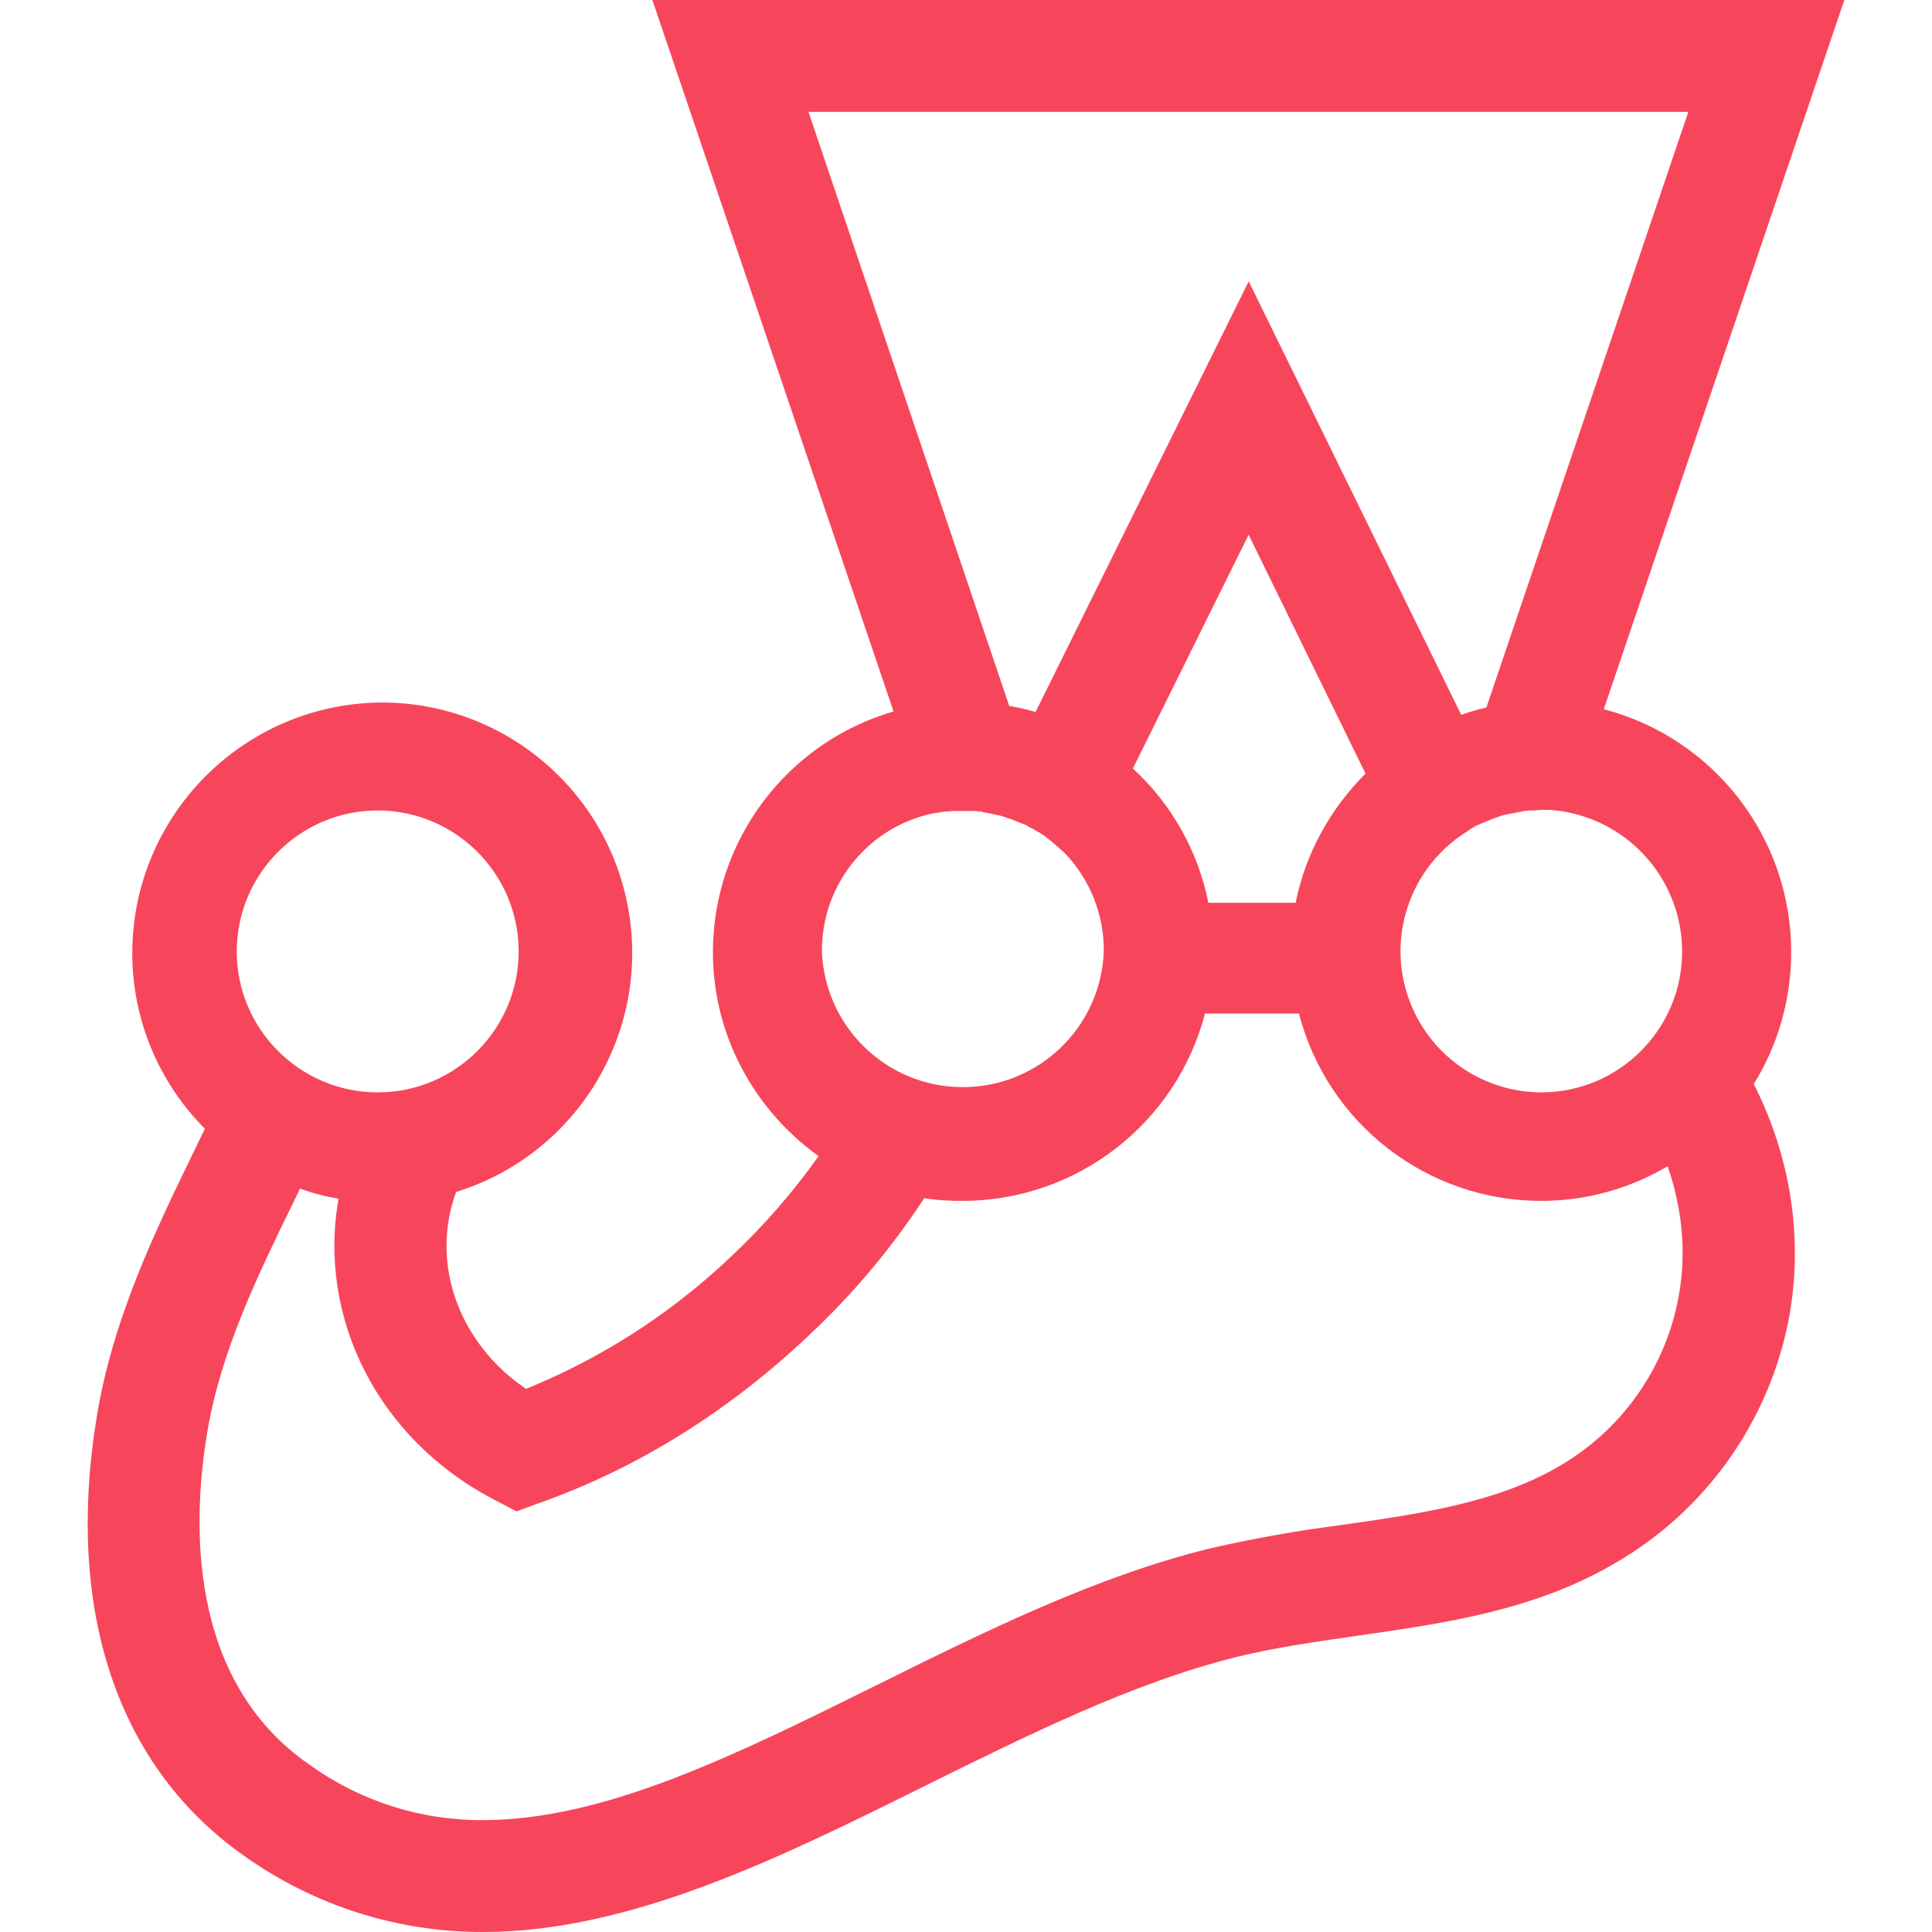
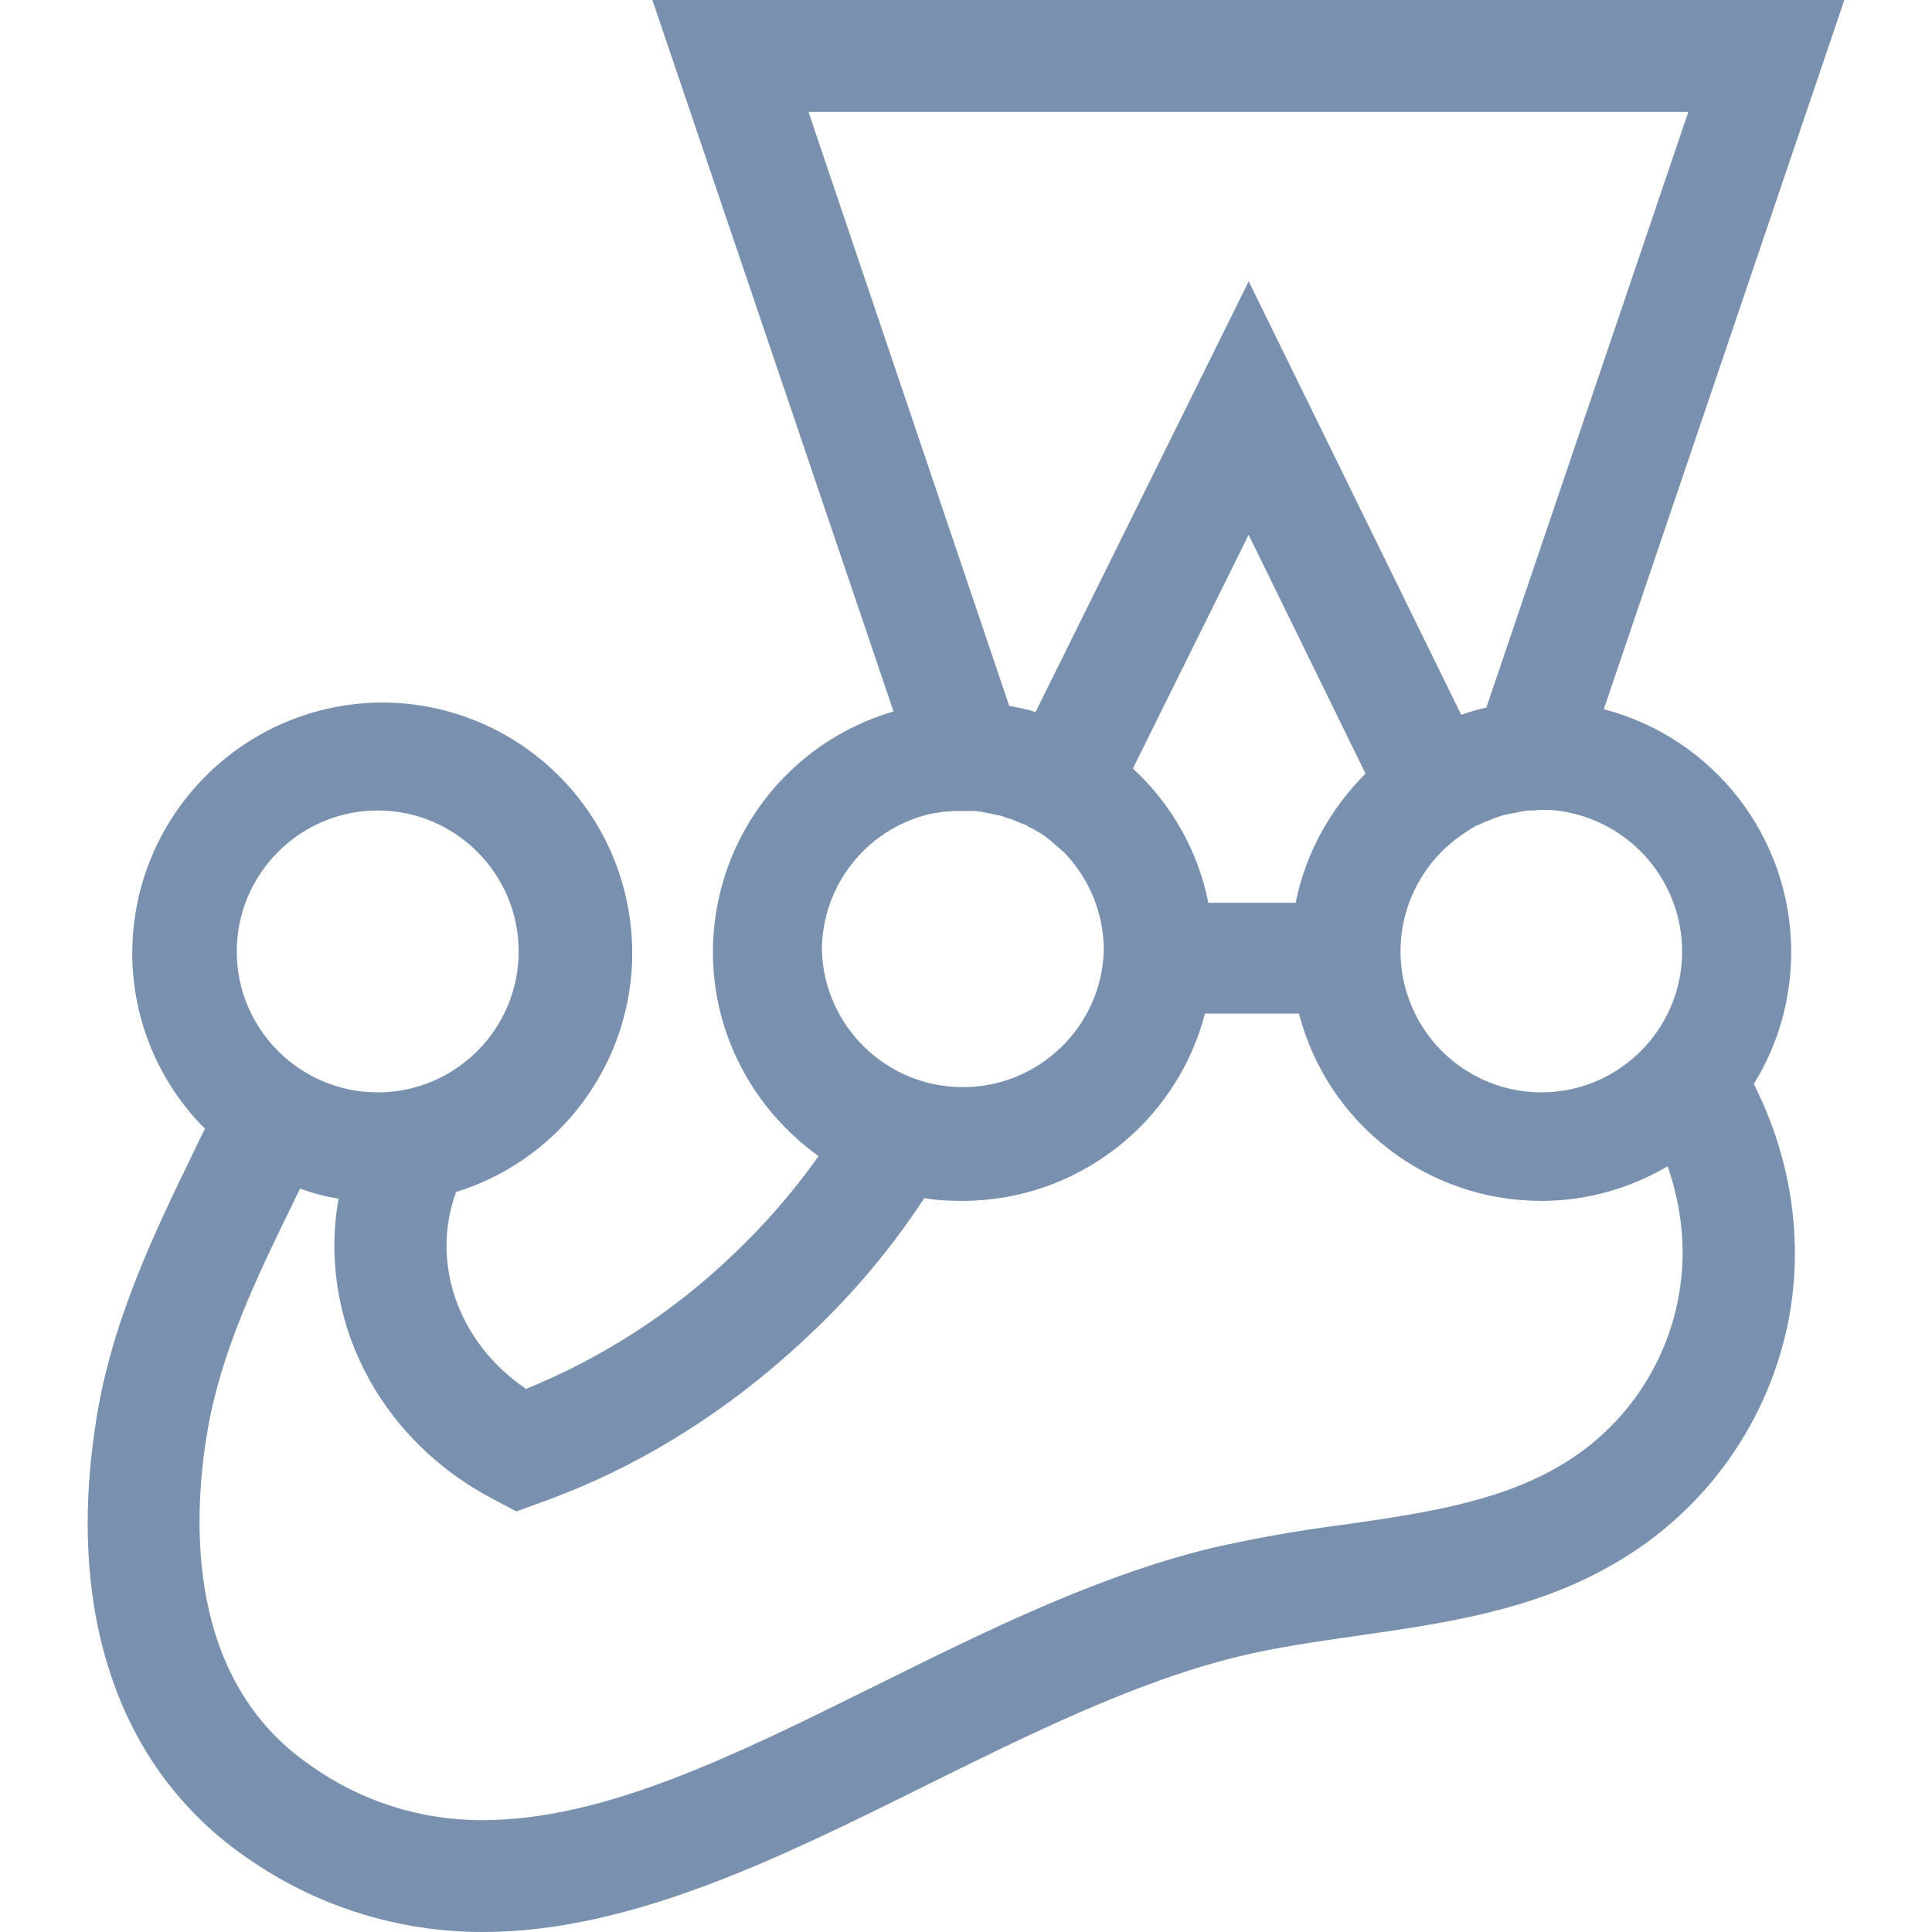
- <svg xmlns="http://www.w3.org/2000/svg" role="img" fill="#f7465b" viewBox="0 0 24 24">
+ <svg xmlns="http://www.w3.org/2000/svg" role="img" fill="#7990AF" viewBox="0 0 24 24">
  <path d="M22.251 11.82a3.117 3.117 0 0 0-2.328-3.01L22.911 0H8.104L11.1 8.838a3.116 3.116 0 0 0-2.244 2.988c0 1.043.52 1.967 1.313 2.536a8.279 8.279 0 0 1-1.084 1.244 8.14 8.14 0 0 1-2.55 1.647c-.834-.563-1.195-1.556-.869-2.446a3.11 3.11 0 0 0-.91-6.08 3.117 3.117 0 0 0-3.113 3.113c0 .848.347 1.626.903 2.182-.048.097-.097.195-.146.299-.465.959-.993 2.043-1.195 3.259-.403 2.432.257 4.384 1.849 5.489A5.093 5.093 0 0 0 5.999 24c1.827 0 3.682-.917 5.475-1.807 1.279-.632 2.599-1.292 3.898-1.612.48-.118.98-.187 1.508-.264 1.07-.153 2.175-.312 3.168-.89a4.482 4.482 0 0 0 2.182-3.091c.174-.994 0-1.994-.444-2.87.298-.48.465-1.042.465-1.647zm-1.355 0c0 .965-.785 1.75-1.75 1.75a1.753 1.753 0 0 1-1.085-3.126l.007-.007c.056-.042.118-.084.18-.125 0 0 .008 0 .008-.007.028-.014.055-.035.083-.05.007 0 .014-.006.021-.006.028-.014.063-.028.097-.042.035-.014.07-.027.098-.041.007 0 .013-.007.02-.007.028-.007.056-.021.084-.028.007 0 .02-.007.028-.007.034-.007.062-.014.097-.02h.007l.104-.022c.007 0 .02 0 .028-.007.028 0 .055-.007.083-.007h.035c.035 0 .07-.007.111-.007h.09c.028 0 .05 0 .077.007h.014c.055.007.111.014.167.028a1.766 1.766 0 0 1 1.396 1.723zM10.043 1.39h10.93l-2.509 7.4c-.104.02-.208.055-.312.09l-2.64-5.385-2.648 5.35c-.104-.034-.216-.055-.327-.076l-2.494-7.38zm4.968 9.825a3.083 3.083 0 0 0-.938-1.668l1.438-2.904 1.452 2.967c-.43.43-.743.98-.868 1.605H15.01zm-3.481-1.098c.034-.007.062-.014.097-.02h.02c.029-.008.056-.008.084-.015h.028c.028 0 .049-.007.076-.007h.271c.028 0 .049.007.07.007.014 0 .02 0 .035.007.027.007.048.007.076.014.007 0 .014 0 .028.007l.097.02h.007c.028.008.056.015.083.029.007 0 .014.007.028.007.021.007.049.014.07.027.007 0 .014.007.02.007.028.014.056.021.084.035h.007a.374.374 0 0 1 .09.049h.007c.028.014.056.034.084.048.007 0 .007.007.013.007.028.014.05.035.077.049l.007.007c.083.062.16.132.236.201l.007.007a1.747 1.747 0 0 1 .48 1.209 1.752 1.752 0 0 1-3.502 0 1.742 1.742 0 0 1 1.32-1.695zm-6.838-.049c.966 0 1.751.786 1.751 1.751s-.785 1.751-1.75 1.751-1.752-.785-1.752-1.75.786-1.752 1.751-1.752zm16.163 6.025a3.07 3.07 0 0 1-1.508 2.133c-.758.438-1.689.577-2.669.716a17.29 17.29 0 0 0-1.64.291c-1.445.355-2.834 1.05-4.182 1.717-1.724.854-3.35 1.66-4.857 1.66a3.645 3.645 0 0 1-2.154-.688c-1.529-1.056-1.453-3.036-1.272-4.12.167-1.015.632-1.966 1.077-2.877.028-.055.049-.104.077-.16.152.056.312.098.479.126-.264 1.473.486 2.994 1.946 3.745l.264.139.284-.104c1.216-.431 2.342-1.133 3.336-2.071a9.334 9.334 0 0 0 1.445-1.716c.16.027.32.034.48.034a3.117 3.117 0 0 0 3.008-2.327h1.167a3.109 3.109 0 0 0 3.01 2.327c.576 0 1.11-.16 1.57-.43.18.52.236 1.063.139 1.605z" />
</svg>
